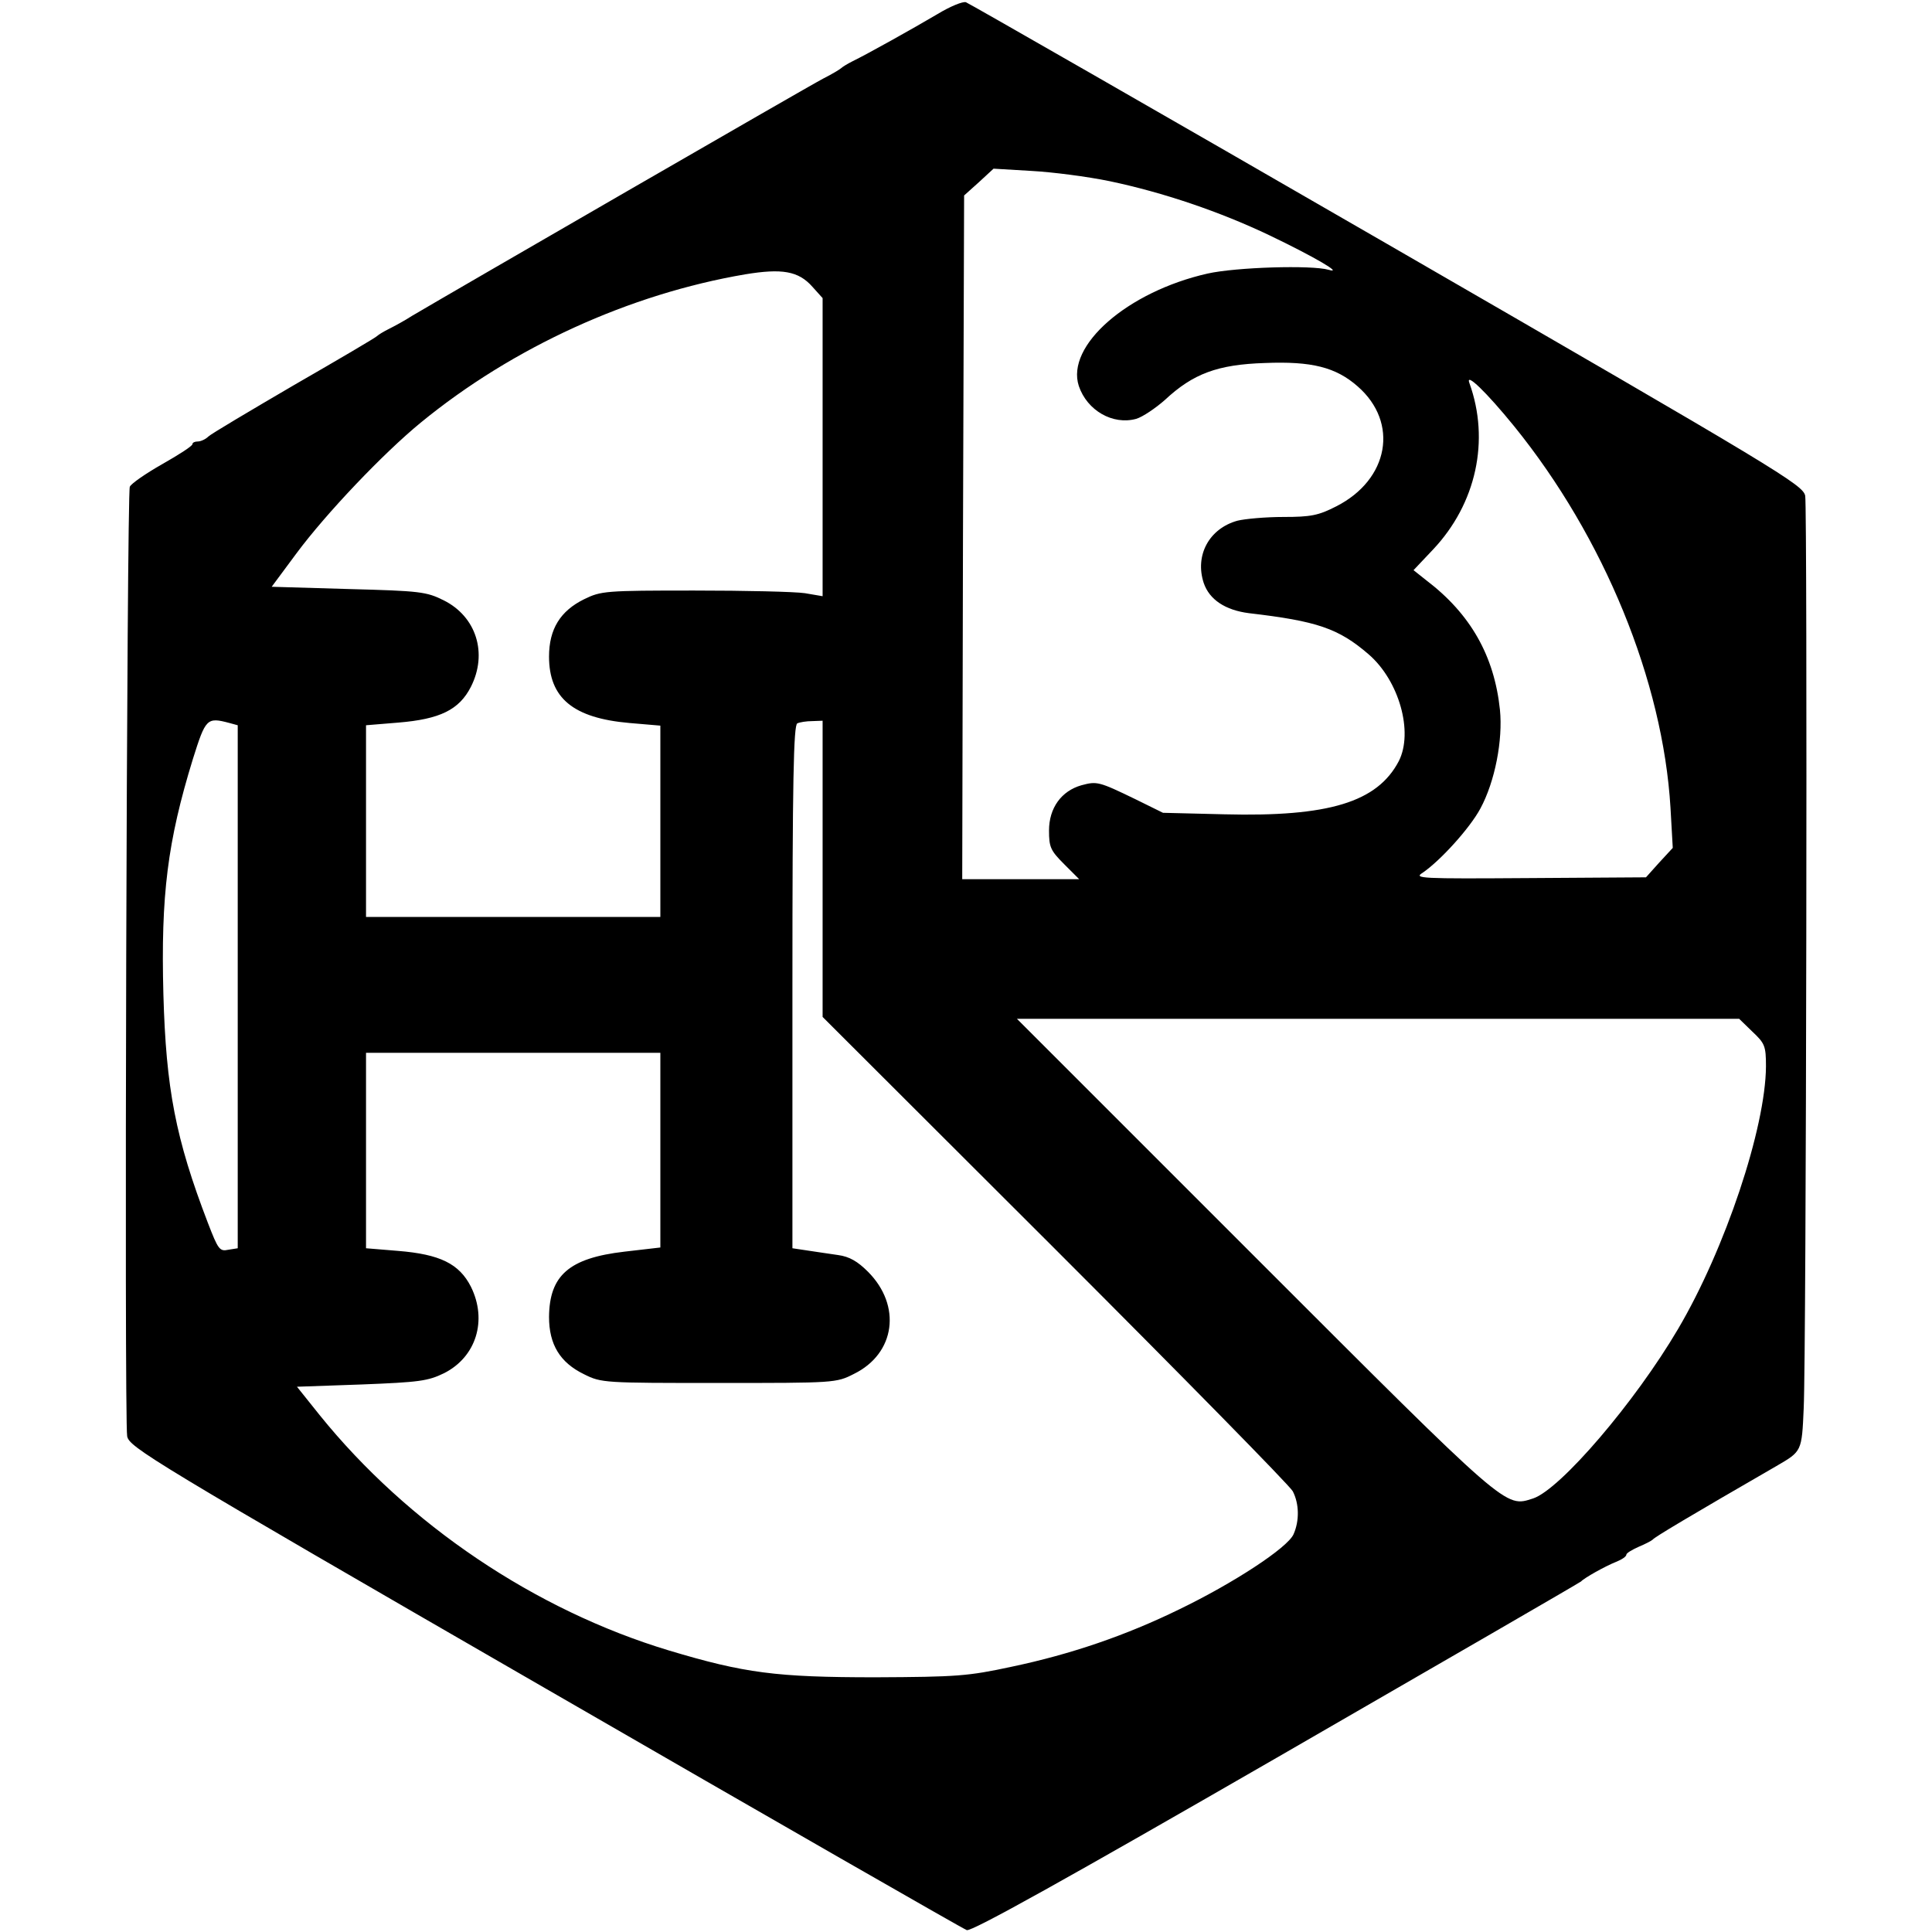
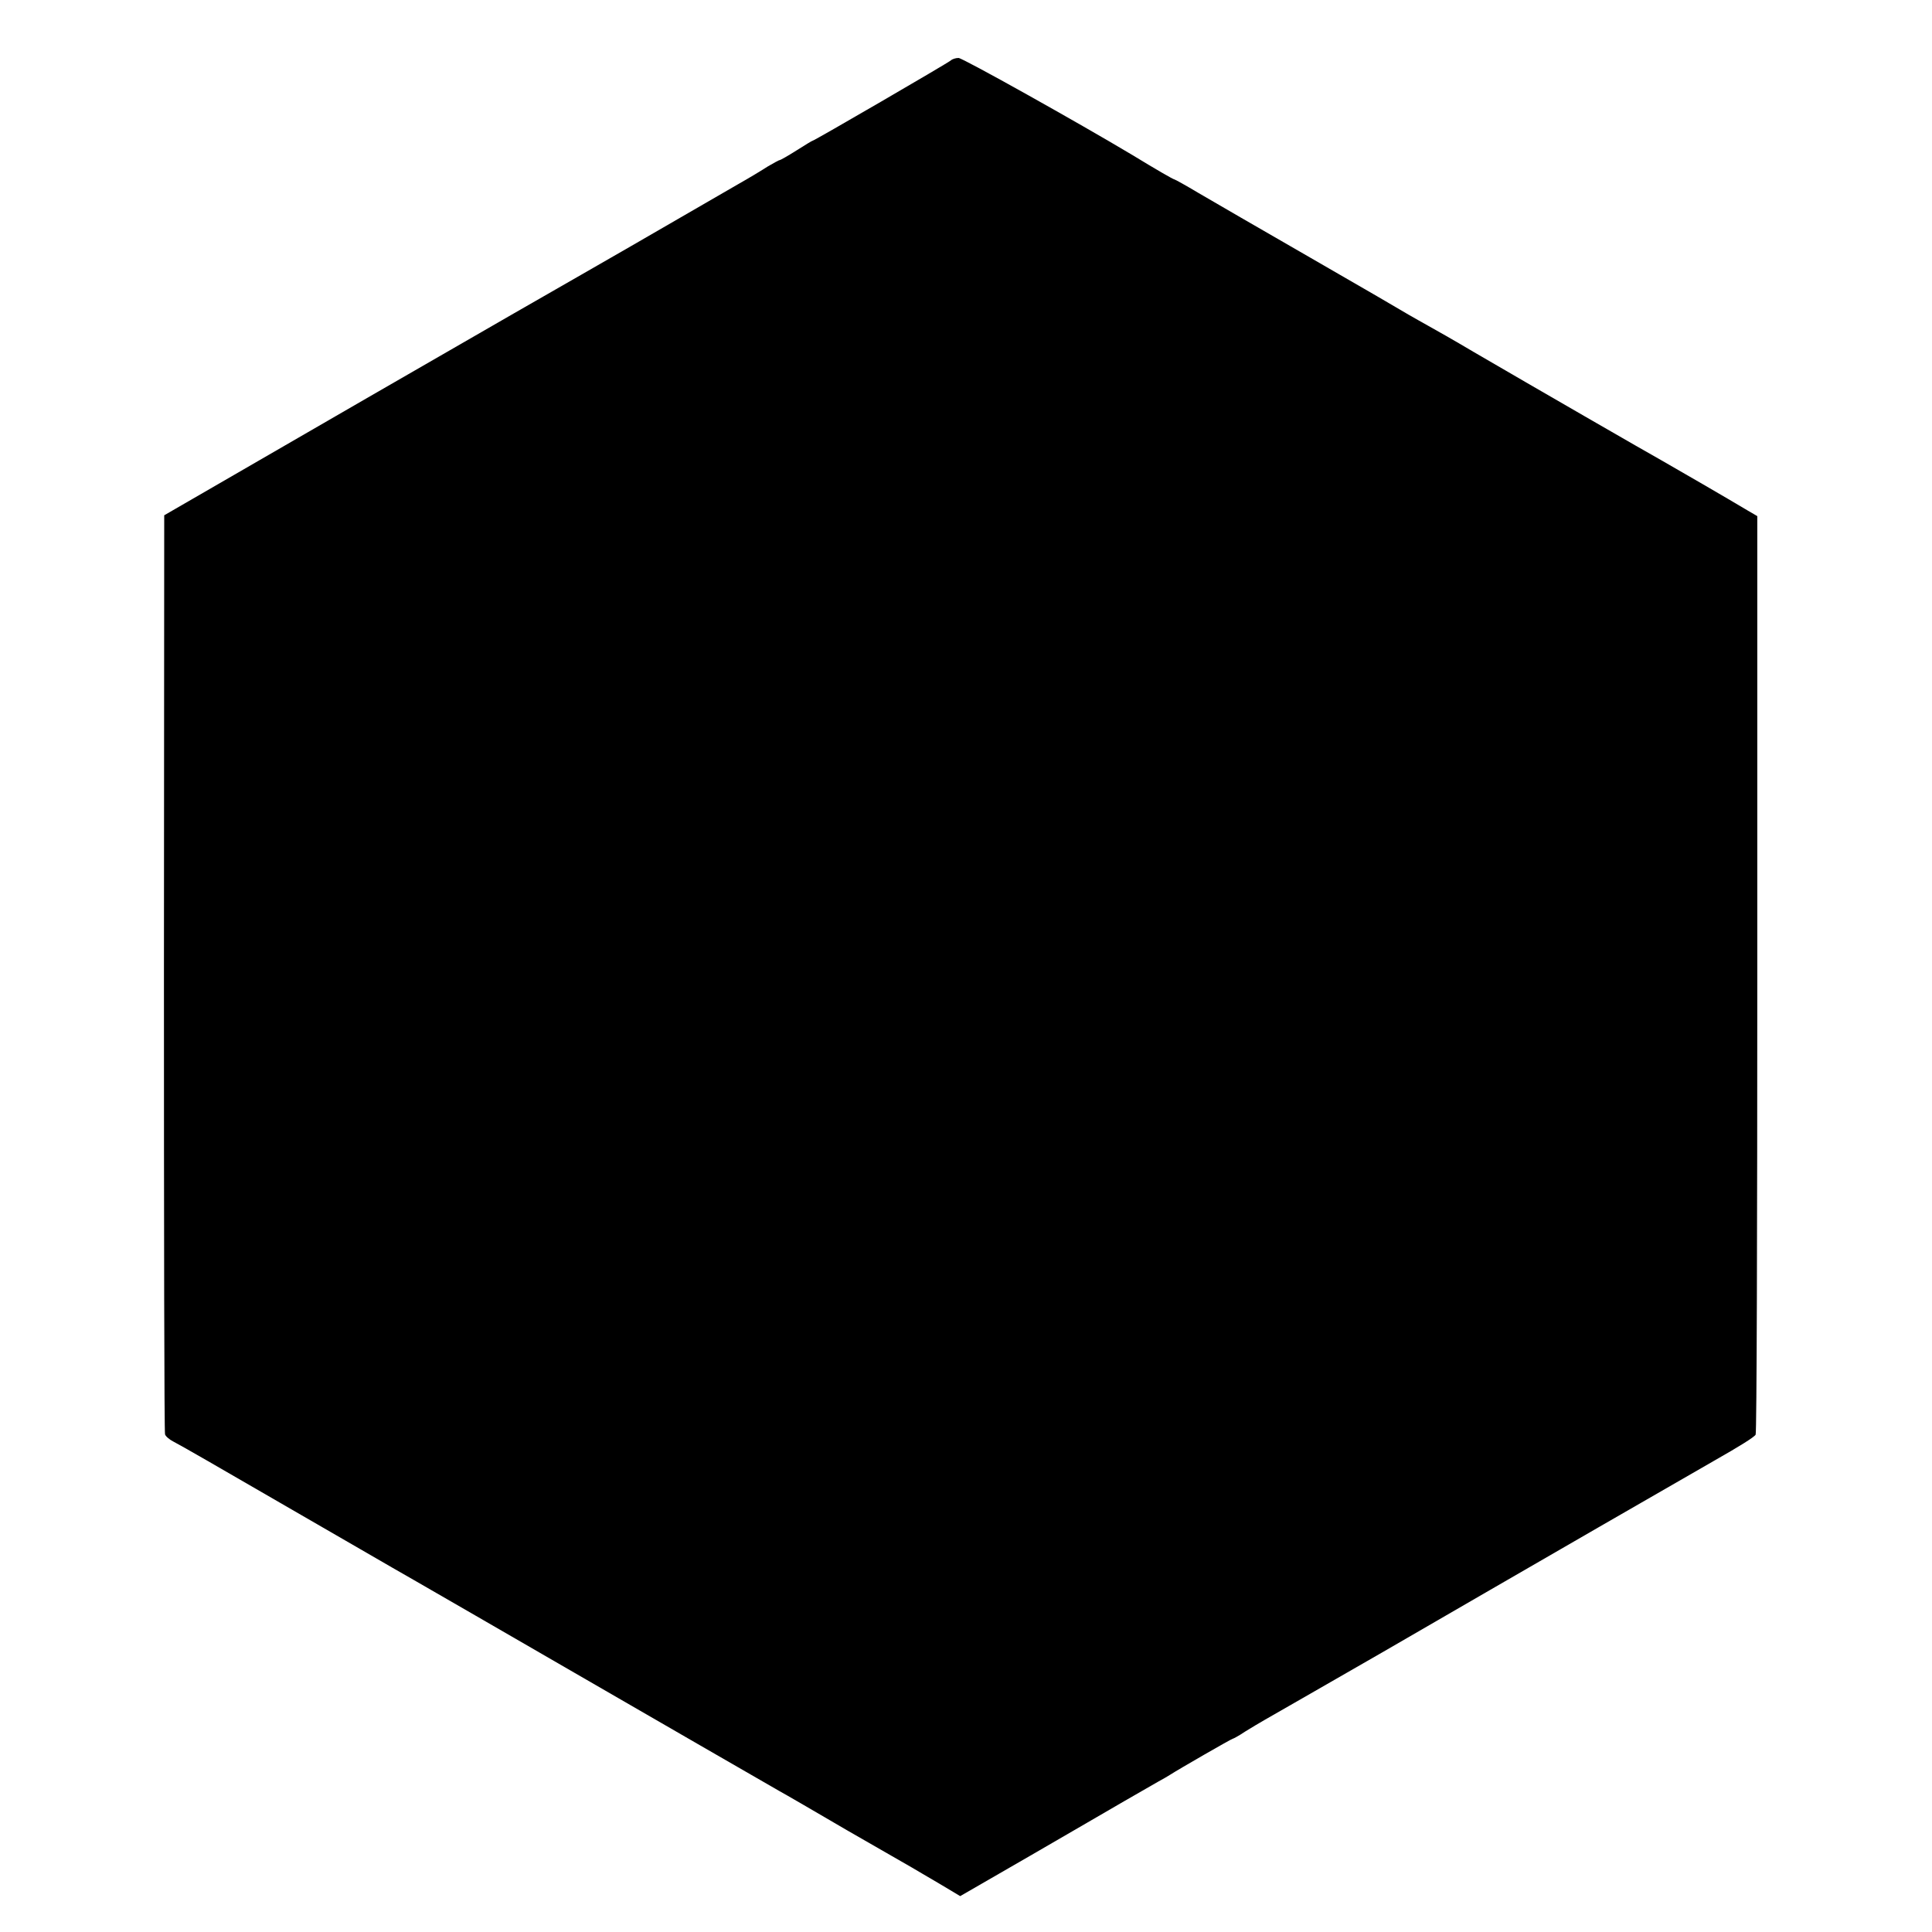
- <svg xmlns="http://www.w3.org/2000/svg" version="1" width="682.667" height="682.667" viewBox="0 0 512 512">
-   <path d="M248.5 3.7c-6.6 3.9-18.6 10.6-22.5 12.5-1.4.7-2.7 1.5-3 1.8-.3.3-2.4 1.6-4.8 2.8-3.7 1.9-98 56.4-109 62.9-2 1.3-4.8 2.8-6.2 3.5-1.4.7-2.7 1.5-3 1.8-.3.4-10.2 6.2-22 13-11.8 6.9-22.1 13-22.8 13.7-.7.7-2 1.3-2.8 1.3-.8 0-1.4.3-1.4.7 0 .5-3.6 2.8-8 5.3s-8.3 5.2-8.6 6c-.8 1.8-1.5 247.1-.7 251.6.5 2.9 6.1 6.4 110.6 66.7 60.6 35 111 63.9 111.9 64.2 1.2.5 26.5-13.6 82-45.6 44.2-25.5 80.5-46.5 80.8-46.8.8-.9 6.3-4 9.3-5.2 1.5-.6 2.7-1.4 2.7-1.9 0-.4 1.5-1.3 3.3-2.1 1.7-.7 3.4-1.6 3.7-1.9.4-.6 9.6-6.1 32.8-19.5 6.7-3.9 6.7-3.8 7.2-15.3.7-14.8 1-238 .4-241.8-.6-2.9-6.3-6.4-110.7-66.7C307.1 29.7 256.8.9 256 .6c-.8-.3-4.2 1.1-7.5 3.1zM294 48c14.3 3 29.3 8.1 42.5 14.4 11.9 5.7 19.7 10.3 15.6 9.1-4.5-1.3-24.5-.7-32.1 1-21.2 4.8-37.6 19.1-34.1 29.8 2.2 6.5 9 10.4 15.2 8.7 1.7-.5 5.1-2.8 7.6-5 7.5-7 14-9.4 26.5-9.8 12.4-.5 18.8 1.1 24.6 6.2 11 9.6 8.3 24.7-5.7 31.8-4.7 2.4-6.7 2.8-14 2.8-4.7 0-10.2.5-12.2 1-7.5 2.1-11.3 9.2-8.9 16.5 1.5 4.4 5.7 7.2 12 8 18 2.1 23.7 4 31.7 10.9 8.1 7 11.9 20.6 8 28.3-5.7 10.9-18.6 14.8-46.2 14.1l-16.3-.4-7.3-3.6c-9.7-4.7-10.2-4.8-14.3-3.7-5.3 1.5-8.6 6-8.6 12 0 4.4.4 5.3 4 8.9l4 4h-31l.2-90.6.3-90.6 3.9-3.5 3.9-3.6 10.1.6c5.5.3 14.8 1.5 20.6 2.7zm-78.7 28l2.7 3v79l-4.7-.8c-2.7-.4-15.8-.7-29.3-.7-23.6 0-24.7.1-29.2 2.3-6.3 3.1-9.3 7.9-9.3 15.2 0 11 6.4 16.3 21.3 17.6l8.2.7V243H97v-50.8l8.5-.7c11.1-.9 16.2-3.4 19.3-9.5 4.5-8.9 1.4-18.6-7.2-22.9-4.6-2.3-6.3-2.5-25.2-3l-20.4-.6 6.6-8.9c7.8-10.5 22.9-26.4 32.9-34.6 24.4-20 55.4-34.1 86-39.3 9.7-1.6 14.1-.9 17.8 3.3zm186 37c23.8 29.4 39.4 67.5 41.4 101.1l.6 10.6-3.6 3.9-3.5 3.9-30.9.2c-29 .2-30.7.1-28.3-1.4 4.7-3.2 12.5-11.8 15.3-17 3.9-7.2 6-18.2 5.2-26.2-1.5-14.3-7.8-25.4-19.5-34.3l-3.4-2.7 5.2-5.5c11.4-12.1 15.1-28.9 9.6-44.1-1.1-3 4.5 2.4 11.9 11.5zM60.8 191.6l2.2.6v138.6l-2.5.4c-2.3.5-2.7-.1-5.4-7.1-8.6-22.4-11.1-35.6-11.8-60.6-.7-26.3 1.1-40.5 7.8-62.3 3.4-10.8 3.7-11.2 9.7-9.6zM218 230.3v39.2l61.6 61.5c33.8 33.8 62.2 62.7 63 64.2 1.7 3.3 1.8 7.8.2 11.4-1.6 3.6-16 13-30.3 19.9-14.1 6.9-28.7 11.9-44.4 15.2-11.6 2.5-14.5 2.7-36.1 2.8-26.3 0-34.7-1.1-54.7-7.1-35.5-10.7-69.2-33.4-92.6-62.4l-6-7.5 17.1-.6c15.3-.6 17.6-.9 21.9-3 8.5-4.3 11.5-14 7.1-22.9-3.1-6.1-8.2-8.6-19.3-9.5l-8.5-.7V279h78v51.6l-9.5 1.1c-14.7 1.7-19.9 6.3-20 17.3 0 7.3 2.9 12.1 9.3 15.2 4.6 2.3 5.3 2.3 35.7 2.3 30.7 0 31.1 0 35.8-2.4 11-5.4 12.7-18.1 3.7-27.1-2.7-2.7-4.9-4-7.9-4.4-2.3-.3-5.9-.9-8.1-1.2l-4-.6v-69.3c0-54.5.3-69.4 1.3-69.8.6-.3 2.4-.6 4-.6l2.7-.1v39.3zm246.4 43.1c3.3 3.1 3.6 3.8 3.6 9.2-.1 16.3-10.8 48.4-23.3 69.6-11.4 19.4-31.2 42.5-38.4 44.9-7.5 2.4-6.2 3.5-73.8-64.1l-63-63h191.4l3.5 3.4z" />
+ <svg xmlns="http://www.w3.org/2000/svg" version="1.0" width="700pt" height="700pt" viewBox="0 0 700 700" preserveAspectRatio="xMidYMid meet">
+   <g transform="translate(0,700) scale(0.1,-0.1)" fill="#000000" stroke="none">
+     <path d="M3445 6781 c-10 -9 -495 -291 -501 -291 -2 0 -28 -16 -58 -35 -30 -19 -58 -35 -61 -35 -3 0 -22 -11 -43 -23 -20 -13 -68 -42 -107 -64 -316 -183 -536 -310 -570 -329 -22 -12 -371 -213 -775 -446 l-735 -425 -1 -1659 c0 -913 1 -1665 4 -1671 2 -7 16 -19 30 -26 15 -7 189 -107 387 -222 198 -114 416 -241 485 -280 69 -40 330 -190 580 -335 386 -223 578 -334 745 -430 17 -9 127 -73 245 -142 118 -68 224 -129 235 -135 11 -7 55 -32 97 -57 l77 -46 253 146 c139 81 294 170 343 199 50 29 104 60 120 69 17 9 37 21 45 26 31 20 222 130 226 130 2 0 23 11 45 26 22 14 55 33 72 43 18 10 209 120 425 244 215 125 569 329 785 454 215 124 406 234 422 243 88 50 141 83 146 92 4 6 6 756 6 1669 l0 1659 -36 21 c-65 39 -265 155 -311 181 -47 26 -465 267 -681 393 -69 41 -143 83 -165 95 -21 12 -52 29 -69 39 -16 10 -176 103 -355 206 -179 103 -362 209 -408 236 -45 27 -85 49 -87 49 -4 0 -63 34 -155 90 -187 112 -612 350 -627 350 -10 0 -23 -4 -28 -9z" />
+   </g>
</svg>
